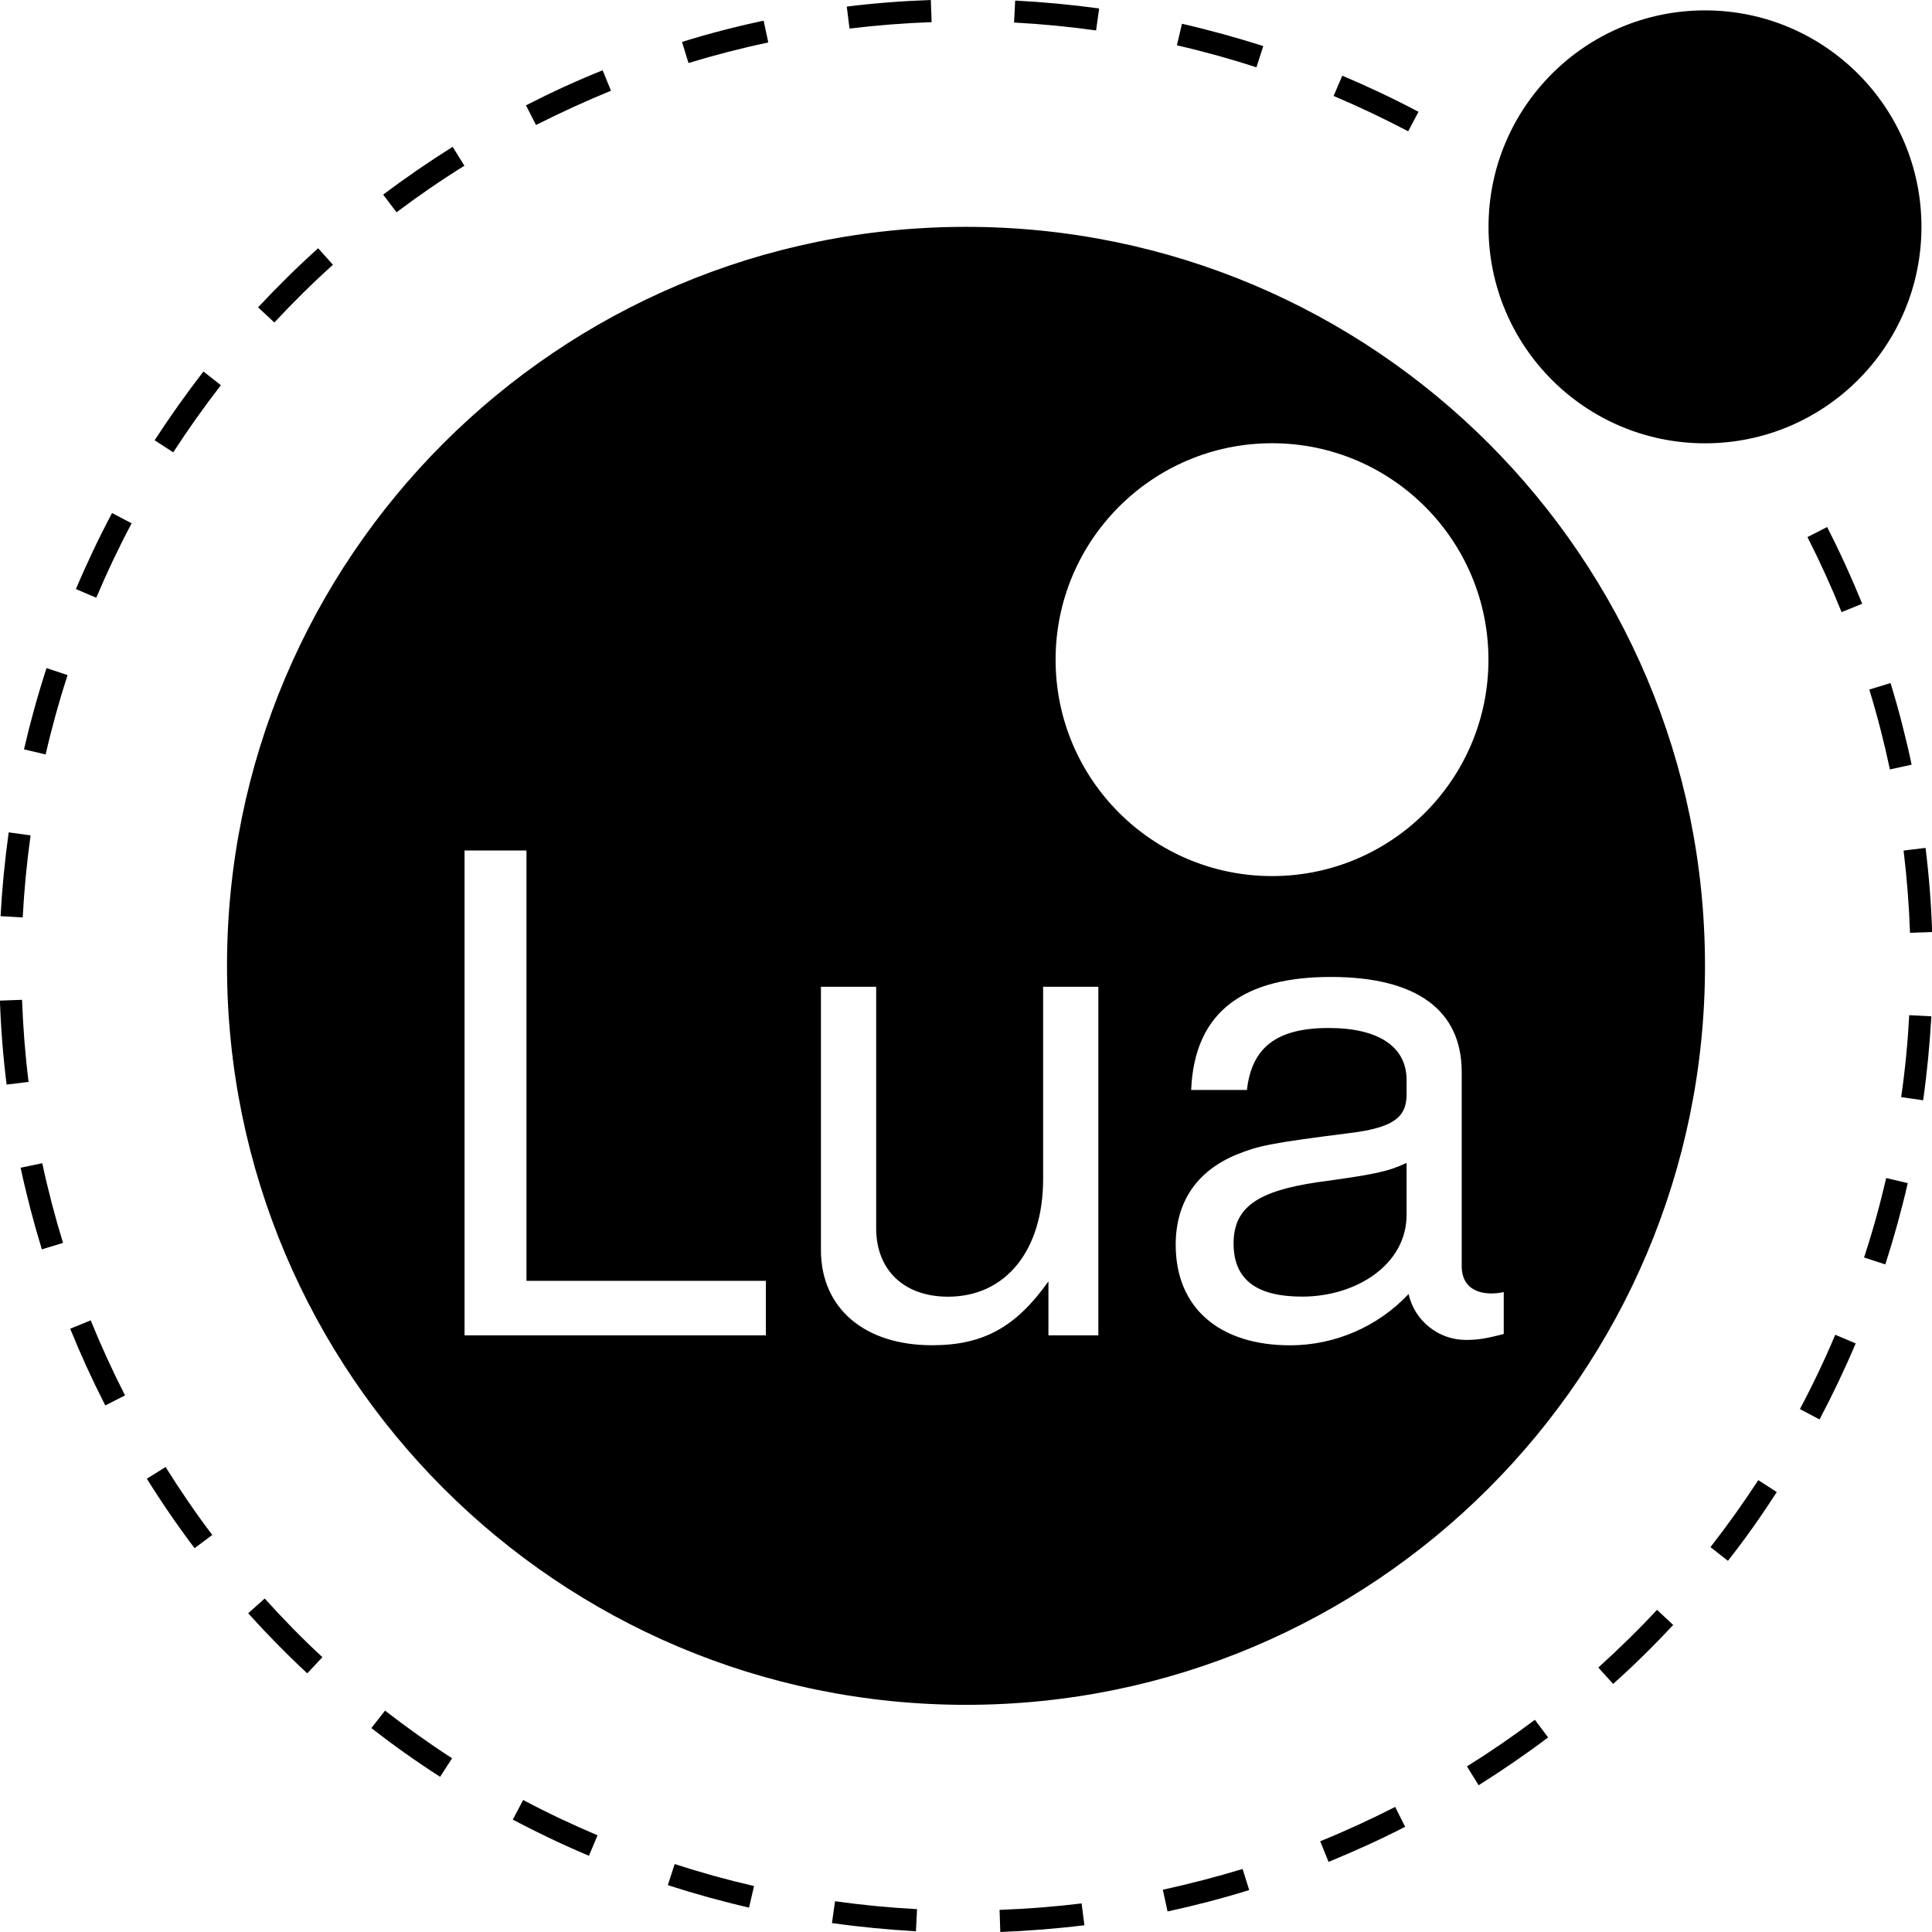
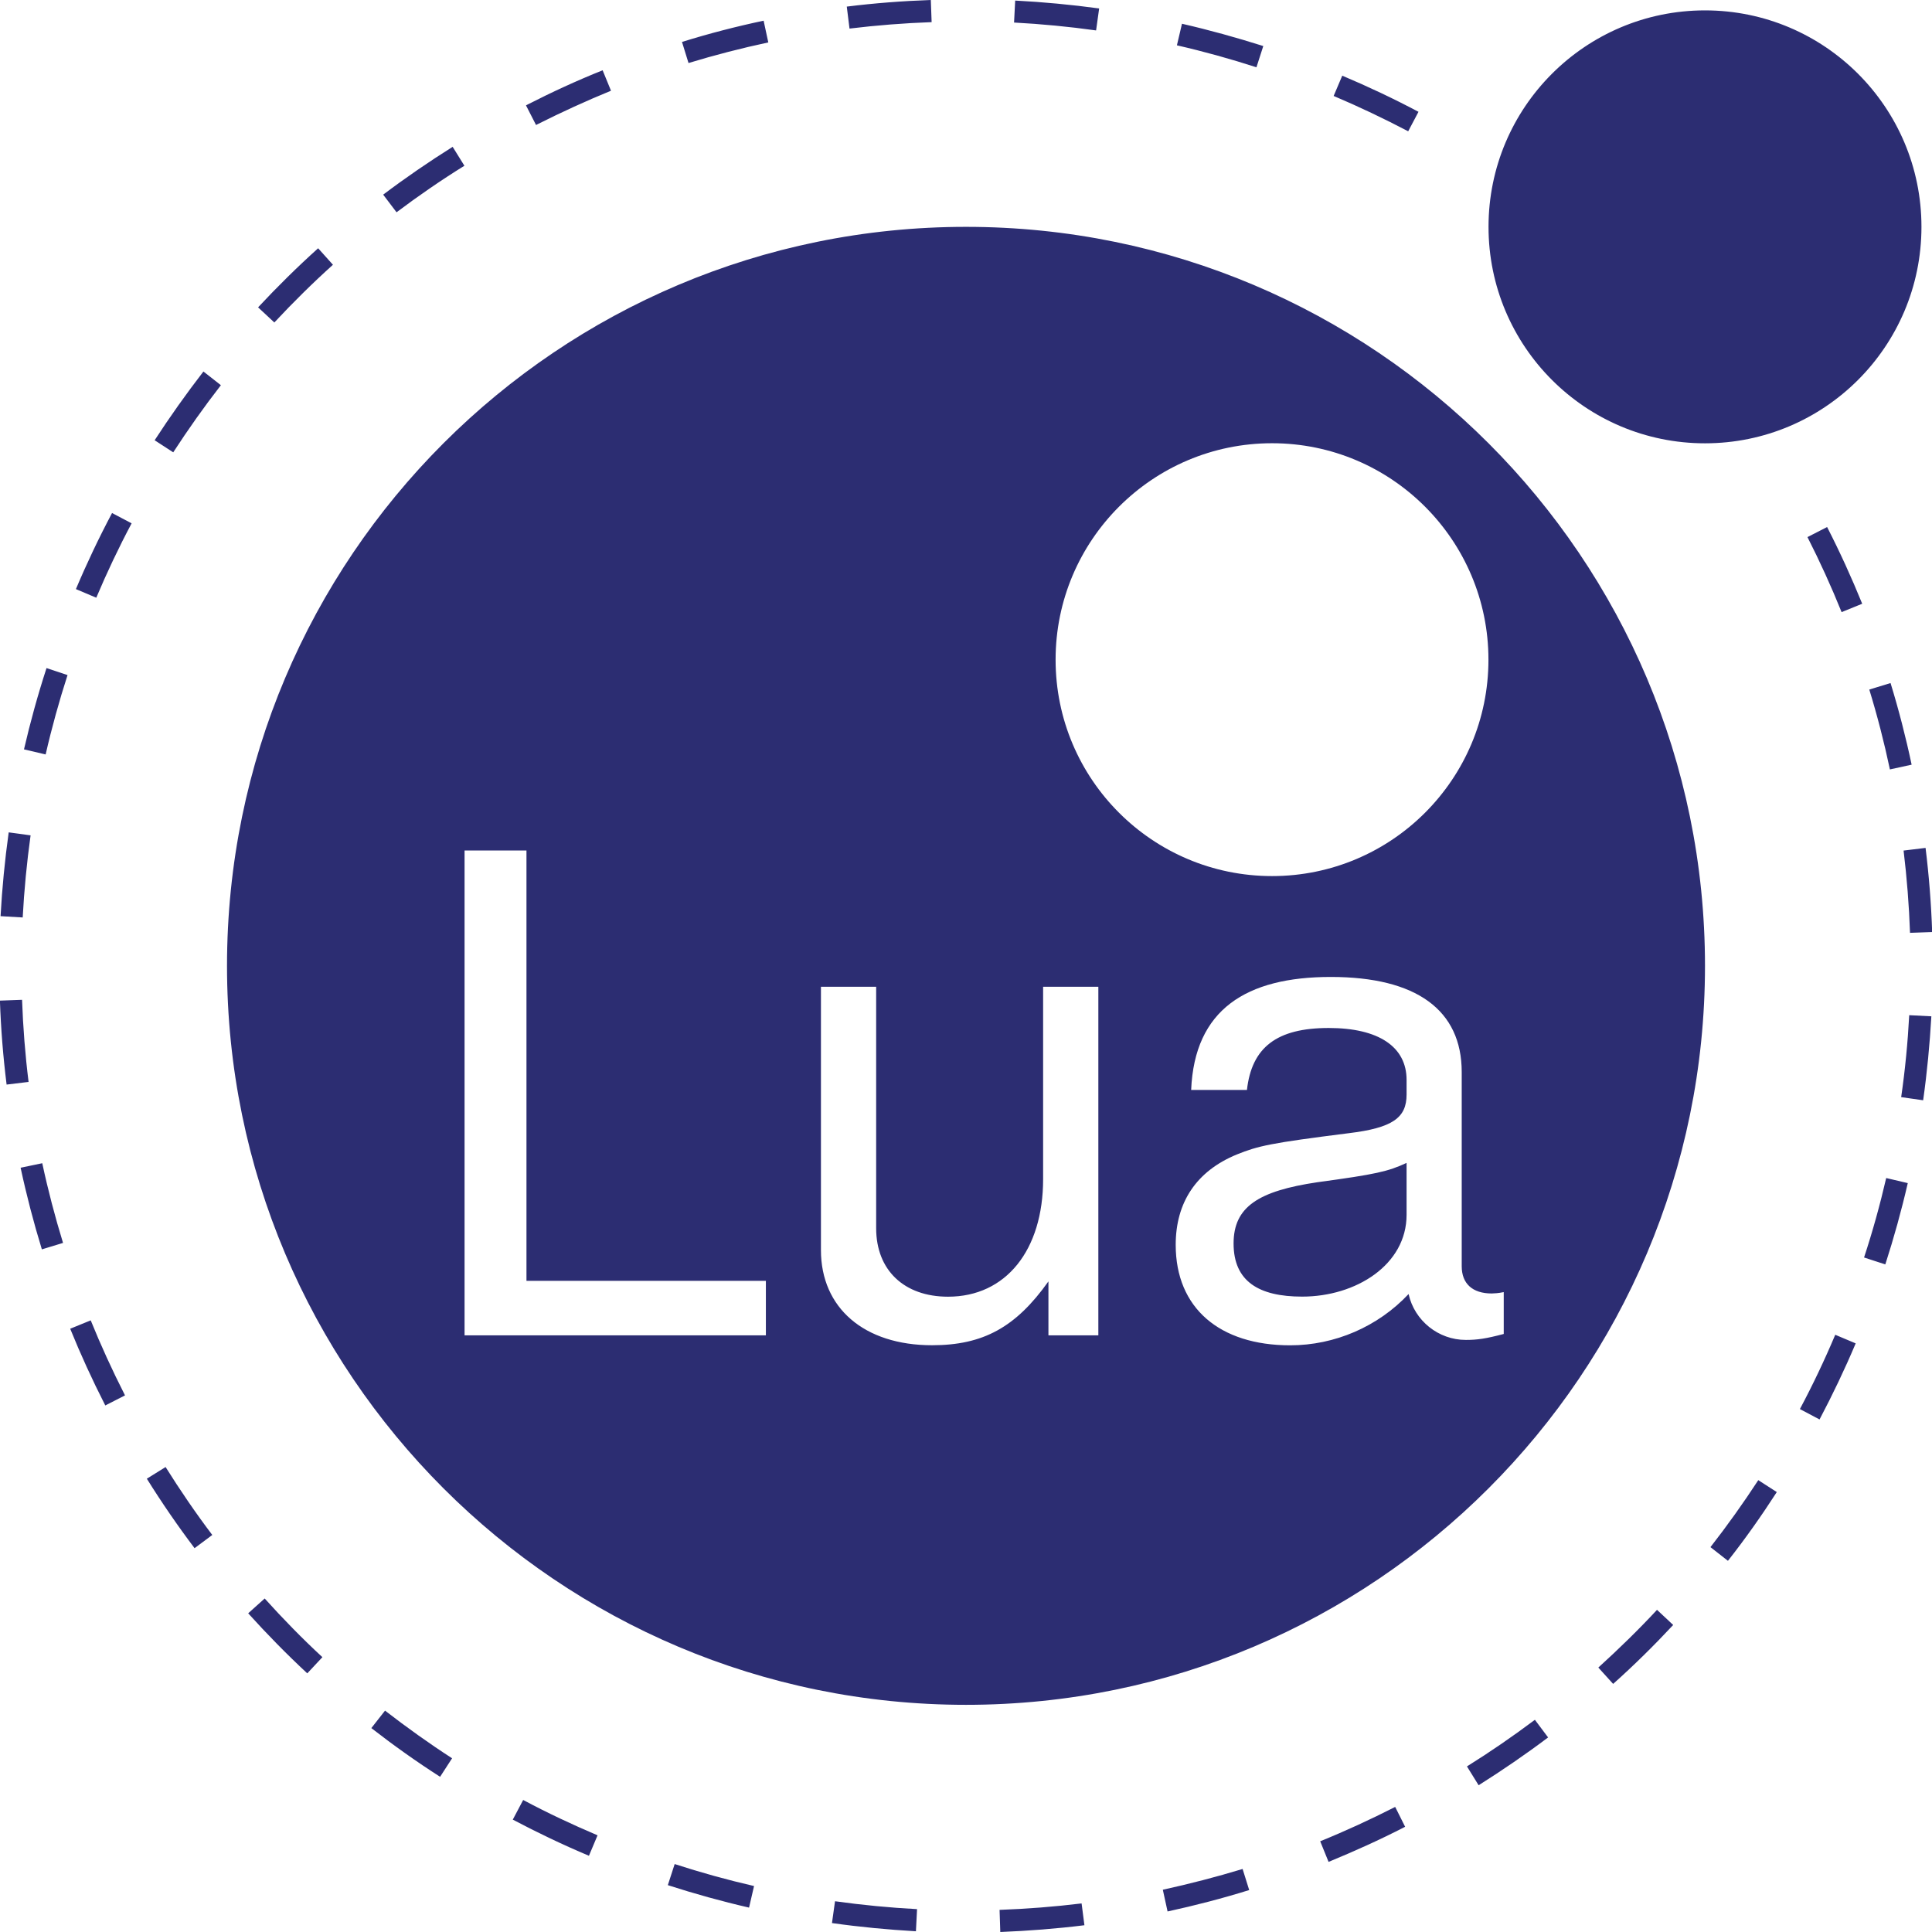
<svg xmlns="http://www.w3.org/2000/svg" role="img" viewBox="0 0 24 24">
-   <path d="M.38 10.377l-.272-.037c-.048.344-.082.695-.101 1.041l.275.016c.018-.34.051-.682.098-1.02zM4.136 3.289l-.184-.205c-.258.232-.509.48-.746.734l.202.188c.231-.248.476-.49.728-.717zM5.769 2.059l-.146-.235c-.296.186-.586.385-.863.594l.166.219c.27-.203.554-.399.843-.578zM1.824 18.369c.185.297.384.586.593.863l.22-.164c-.205-.271-.399-.555-.58-.844l-.233.145zM1.127 16.402l-.255.104c.129.318.274.635.431.943l.005.01.245-.125-.005-.01c-.153-.301-.295-.611-.421-.922zM.298 9.309l.269.063c.076-.332.168-.664.272-.986l-.261-.087c-.108.332-.202.672-.28 1.01zM.274 12.42l-.275.01c.012.348.04.699.083 1.043l.273-.033c-.042-.336-.069-.68-.081-1.02zM.256 14.506c.073.34.162.682.264 1.014l.263-.08c-.1-.326-.187-.658-.258-.99l-.269.056zM11.573.275L11.563 0c-.348.012-.699.039-1.044.082l.034.273c.338-.041.68-.068 1.02-.08zM23.221 8.566c.1.326.186.66.256.992l.27-.059c-.072-.34-.16-.682-.262-1.014l-.264.081zM17.621 1.389c-.309-.164-.627-.314-.947-.449l-.107.252c.314.133.625.281.926.439l.128-.242zM15.693.572c-.332-.105-.67-.199-1.01-.277l-.063.268c.332.076.664.168.988.273l.085-.264zM6.674 1.545c.298-.15.606-.291.916-.418L7.486.873c-.317.127-.632.272-.937.428l-.015.008.125.244.015-.008zM23.727 11.588l.275-.01a11.797 11.797 0 0 0-.082-1.045l-.273.033c.041.338.068.682.08 1.022zM13.654.105c-.346-.047-.696-.08-1.043-.098l-.014.273c.339.018.683.051 1.019.098l.038-.273zM9.544.527l-.058-.27c-.34.072-.681.16-1.014.264l.081.262c.325-.099.659-.185.991-.256zM1.921 5.469l.231.15c.185-.285.384-.566.592-.834l-.217-.17c-.213.276-.417.563-.606.854zM.943 7.318l.253.107c.132-.313.28-.625.439-.924l-.243-.128c-.163.307-.314.625-.449.945zM18.223 21.943l.145.234c.295-.186.586-.385.863-.594l-.164-.219c-.272.204-.557.4-.844.579zM21.248 19.219l.217.17c.215-.273.418-.561.607-.854l-.23-.148c-.186.285-.385.564-.594.832zM19.855 20.715l.184.203c.258-.23.51-.479.746-.732l-.201-.188c-.23.248-.477.488-.729.717zM22.359 17.504l.244.129c.162-.307.314-.625.449-.945l-.254-.107a11.27 11.27 0 0 1-.439.923zM23.617 13.629l.273.039c.049-.346.082-.695.102-1.043l-.275-.014c-.018.338-.051.682-.1 1.018zM23.156 15.621l.264.086c.107-.332.201-.67.279-1.01l-.268-.063c-.077.333-.169.665-.275.987zM22.453 6.672c.154.303.297.617.424.932l.256-.104c-.131-.322-.277-.643-.436-.953l-.244.125zM8.296 23.418c.331.107.67.201 1.009.279l.062-.268c-.331-.076-.663-.168-.986-.273l-.085.262zM10.335 23.889c.345.049.696.082 1.043.102l.014-.275c-.339-.018-.682-.051-1.019-.098l-.038.271zM17.326 22.449c-.303.154-.613.297-.926.424l.104.256c.318-.131.639-.275.947-.434l.004-.002-.123-.246-.006.002zM4.613 21.467c.274.213.562.418.854.605l.149-.23c-.285-.184-.565-.385-.833-.592l-.17.217zM12.417 23.725l.009.275c.348-.014.699-.041 1.045-.084l-.035-.271c-.336.041-.68.068-1.019.08zM6.37 22.604c.307.162.625.314.946.449l.107-.254c-.313-.133-.624-.279-.924-.439l-.129.244zM3.083 20.041c.233.258.48.51.734.746l.188-.201c-.249-.23-.49-.477-.717-.729l-.205.184zM14.445 23.475l.059.27c.34-.074.68-.162 1.014-.266l-.082-.262c-.325.099-.659.185-.991.258zM21.18.129A2.689 2.689 0 1 0 21.18 5.507 2.689 2.689 0 1 0 21.18.129zM15.324 15.447c0 .471.314.66.852.66.67 0 1.297-.396 1.297-1.016v-.645c-.23.107-.379.141-1.107.24-.735.109-1.042.306-1.042.761zM12 2.818c-5.07 0-9.18 4.109-9.18 9.18 0 5.068 4.11 9.18 9.18 9.18 5.07 0 9.18-4.111 9.18-9.18 0-5.07-4.11-9.18-9.18-9.18zm-2.487 13.77H5.771v-6.023h.769v5.346h2.974v.677zm4.13 0h-.619v-.67c-.405.57-.811.793-1.446.793-.843 0-1.38-.463-1.38-1.182v-3.271h.686v3c0 .52.347.85.893.85.719 0 1.181-.578 1.181-1.461v-2.389h.686v4.33zm-.53-8.393c0-1.484 1.205-2.689 2.689-2.689s2.688 1.205 2.688 2.689-1.203 2.688-2.688 2.688-2.689-1.203-2.689-2.688zm5.567 7.856v.52c-.223.059-.33.074-.471.074-.34 0-.637-.238-.711-.57-.381.406-.918.637-1.471.637-.877 0-1.422-.463-1.422-1.248 0-.527.256-.916.76-1.123.266-.107.414-.141 1.389-.264.545-.066.719-.191.719-.48v-.182c0-.412-.348-.645-.967-.645-.645 0-.957.24-1.016.77h-.693c.041-1 .686-1.404 1.734-1.404 1.066 0 1.627.412 1.627 1.182v2.412c0 .215.133.338.373.338.041-.002.074-.002.149-.017z" />
+   <path fill="#2C2D72" d="M.38 10.377l-.272-.037c-.048.344-.082.695-.101 1.041l.275.016c.018-.34.051-.682.098-1.02zM4.136 3.289l-.184-.205c-.258.232-.509.48-.746.734l.202.188c.231-.248.476-.49.728-.717zM5.769 2.059l-.146-.235c-.296.186-.586.385-.863.594l.166.219c.27-.203.554-.399.843-.578zM1.824 18.369c.185.297.384.586.593.863l.22-.164c-.205-.271-.399-.555-.58-.844l-.233.145zM1.127 16.402l-.255.104c.129.318.274.635.431.943l.005.01.245-.125-.005-.01c-.153-.301-.295-.611-.421-.922zM.298 9.309l.269.063c.076-.332.168-.664.272-.986l-.261-.087c-.108.332-.202.672-.28 1.01zM.274 12.42l-.275.01c.012.348.04.699.083 1.043l.273-.033c-.042-.336-.069-.68-.081-1.02zM.256 14.506c.073.34.162.682.264 1.014l.263-.08c-.1-.326-.187-.658-.258-.99l-.269.056zM11.573.275L11.563 0c-.348.012-.699.039-1.044.082l.034.273c.338-.041.68-.068 1.02-.08zM23.221 8.566c.1.326.186.66.256.992l.27-.059c-.072-.34-.16-.682-.262-1.014l-.264.081zM17.621 1.389c-.309-.164-.627-.314-.947-.449l-.107.252c.314.133.625.281.926.439l.128-.242zM15.693.572c-.332-.105-.67-.199-1.01-.277l-.063.268c.332.076.664.168.988.273l.085-.264zM6.674 1.545c.298-.15.606-.291.916-.418L7.486.873c-.317.127-.632.272-.937.428l-.015.008.125.244.015-.008zM23.727 11.588l.275-.01a11.797 11.797 0 0 0-.082-1.045l-.273.033c.041.338.068.682.08 1.022zM13.654.105c-.346-.047-.696-.08-1.043-.098l-.014.273c.339.018.683.051 1.019.098l.038-.273zM9.544.527l-.058-.27c-.34.072-.681.16-1.014.264l.081.262c.325-.099.659-.185.991-.256zM1.921 5.469l.231.15c.185-.285.384-.566.592-.834l-.217-.17c-.213.276-.417.563-.606.854zM.943 7.318l.253.107c.132-.313.28-.625.439-.924l-.243-.128c-.163.307-.314.625-.449.945zM18.223 21.943l.145.234c.295-.186.586-.385.863-.594l-.164-.219c-.272.204-.557.4-.844.579zM21.248 19.219l.217.17c.215-.273.418-.561.607-.854l-.23-.148c-.186.285-.385.564-.594.832zM19.855 20.715l.184.203c.258-.23.51-.479.746-.732l-.201-.188c-.23.248-.477.488-.729.717zM22.359 17.504l.244.129c.162-.307.314-.625.449-.945l-.254-.107a11.27 11.27 0 0 1-.439.923zM23.617 13.629l.273.039c.049-.346.082-.695.102-1.043l-.275-.014c-.018.338-.051.682-.1 1.018zM23.156 15.621l.264.086c.107-.332.201-.67.279-1.01l-.268-.063c-.077.333-.169.665-.275.987zM22.453 6.672c.154.303.297.617.424.932l.256-.104c-.131-.322-.277-.643-.436-.953l-.244.125zM8.296 23.418c.331.107.67.201 1.009.279l.062-.268c-.331-.076-.663-.168-.986-.273l-.085.262zM10.335 23.889c.345.049.696.082 1.043.102l.014-.275c-.339-.018-.682-.051-1.019-.098l-.038.271zM17.326 22.449c-.303.154-.613.297-.926.424l.104.256c.318-.131.639-.275.947-.434l.004-.002-.123-.246-.006.002zM4.613 21.467c.274.213.562.418.854.605l.149-.23c-.285-.184-.565-.385-.833-.592l-.17.217zM12.417 23.725l.009.275c.348-.014.699-.041 1.045-.084l-.035-.271c-.336.041-.68.068-1.019.08zM6.37 22.604c.307.162.625.314.946.449l.107-.254c-.313-.133-.624-.279-.924-.439l-.129.244zM3.083 20.041c.233.258.48.51.734.746l.188-.201c-.249-.23-.49-.477-.717-.729l-.205.184zM14.445 23.475l.059.27c.34-.074.68-.162 1.014-.266l-.082-.262c-.325.099-.659.185-.991.258zM21.18.129A2.689 2.689 0 1 0 21.18 5.507 2.689 2.689 0 1 0 21.18.129zM15.324 15.447c0 .471.314.66.852.66.67 0 1.297-.396 1.297-1.016v-.645c-.23.107-.379.141-1.107.24-.735.109-1.042.306-1.042.761zM12 2.818c-5.07 0-9.18 4.109-9.18 9.18 0 5.068 4.11 9.18 9.18 9.18 5.07 0 9.18-4.111 9.18-9.18 0-5.07-4.11-9.18-9.18-9.18zm-2.487 13.77H5.771v-6.023h.769v5.346h2.974v.677zm4.13 0h-.619v-.67c-.405.57-.811.793-1.446.793-.843 0-1.38-.463-1.38-1.182v-3.271h.686v3c0 .52.347.85.893.85.719 0 1.181-.578 1.181-1.461v-2.389h.686v4.33zm-.53-8.393c0-1.484 1.205-2.689 2.689-2.689s2.688 1.205 2.688 2.689-1.203 2.688-2.688 2.688-2.689-1.203-2.689-2.688zm5.567 7.856v.52c-.223.059-.33.074-.471.074-.34 0-.637-.238-.711-.57-.381.406-.918.637-1.471.637-.877 0-1.422-.463-1.422-1.248 0-.527.256-.916.76-1.123.266-.107.414-.141 1.389-.264.545-.066.719-.191.719-.48v-.182c0-.412-.348-.645-.967-.645-.645 0-.957.24-1.016.77h-.693c.041-1 .686-1.404 1.734-1.404 1.066 0 1.627.412 1.627 1.182v2.412c0 .215.133.338.373.338.041-.002.074-.002.149-.017z" />
</svg>
